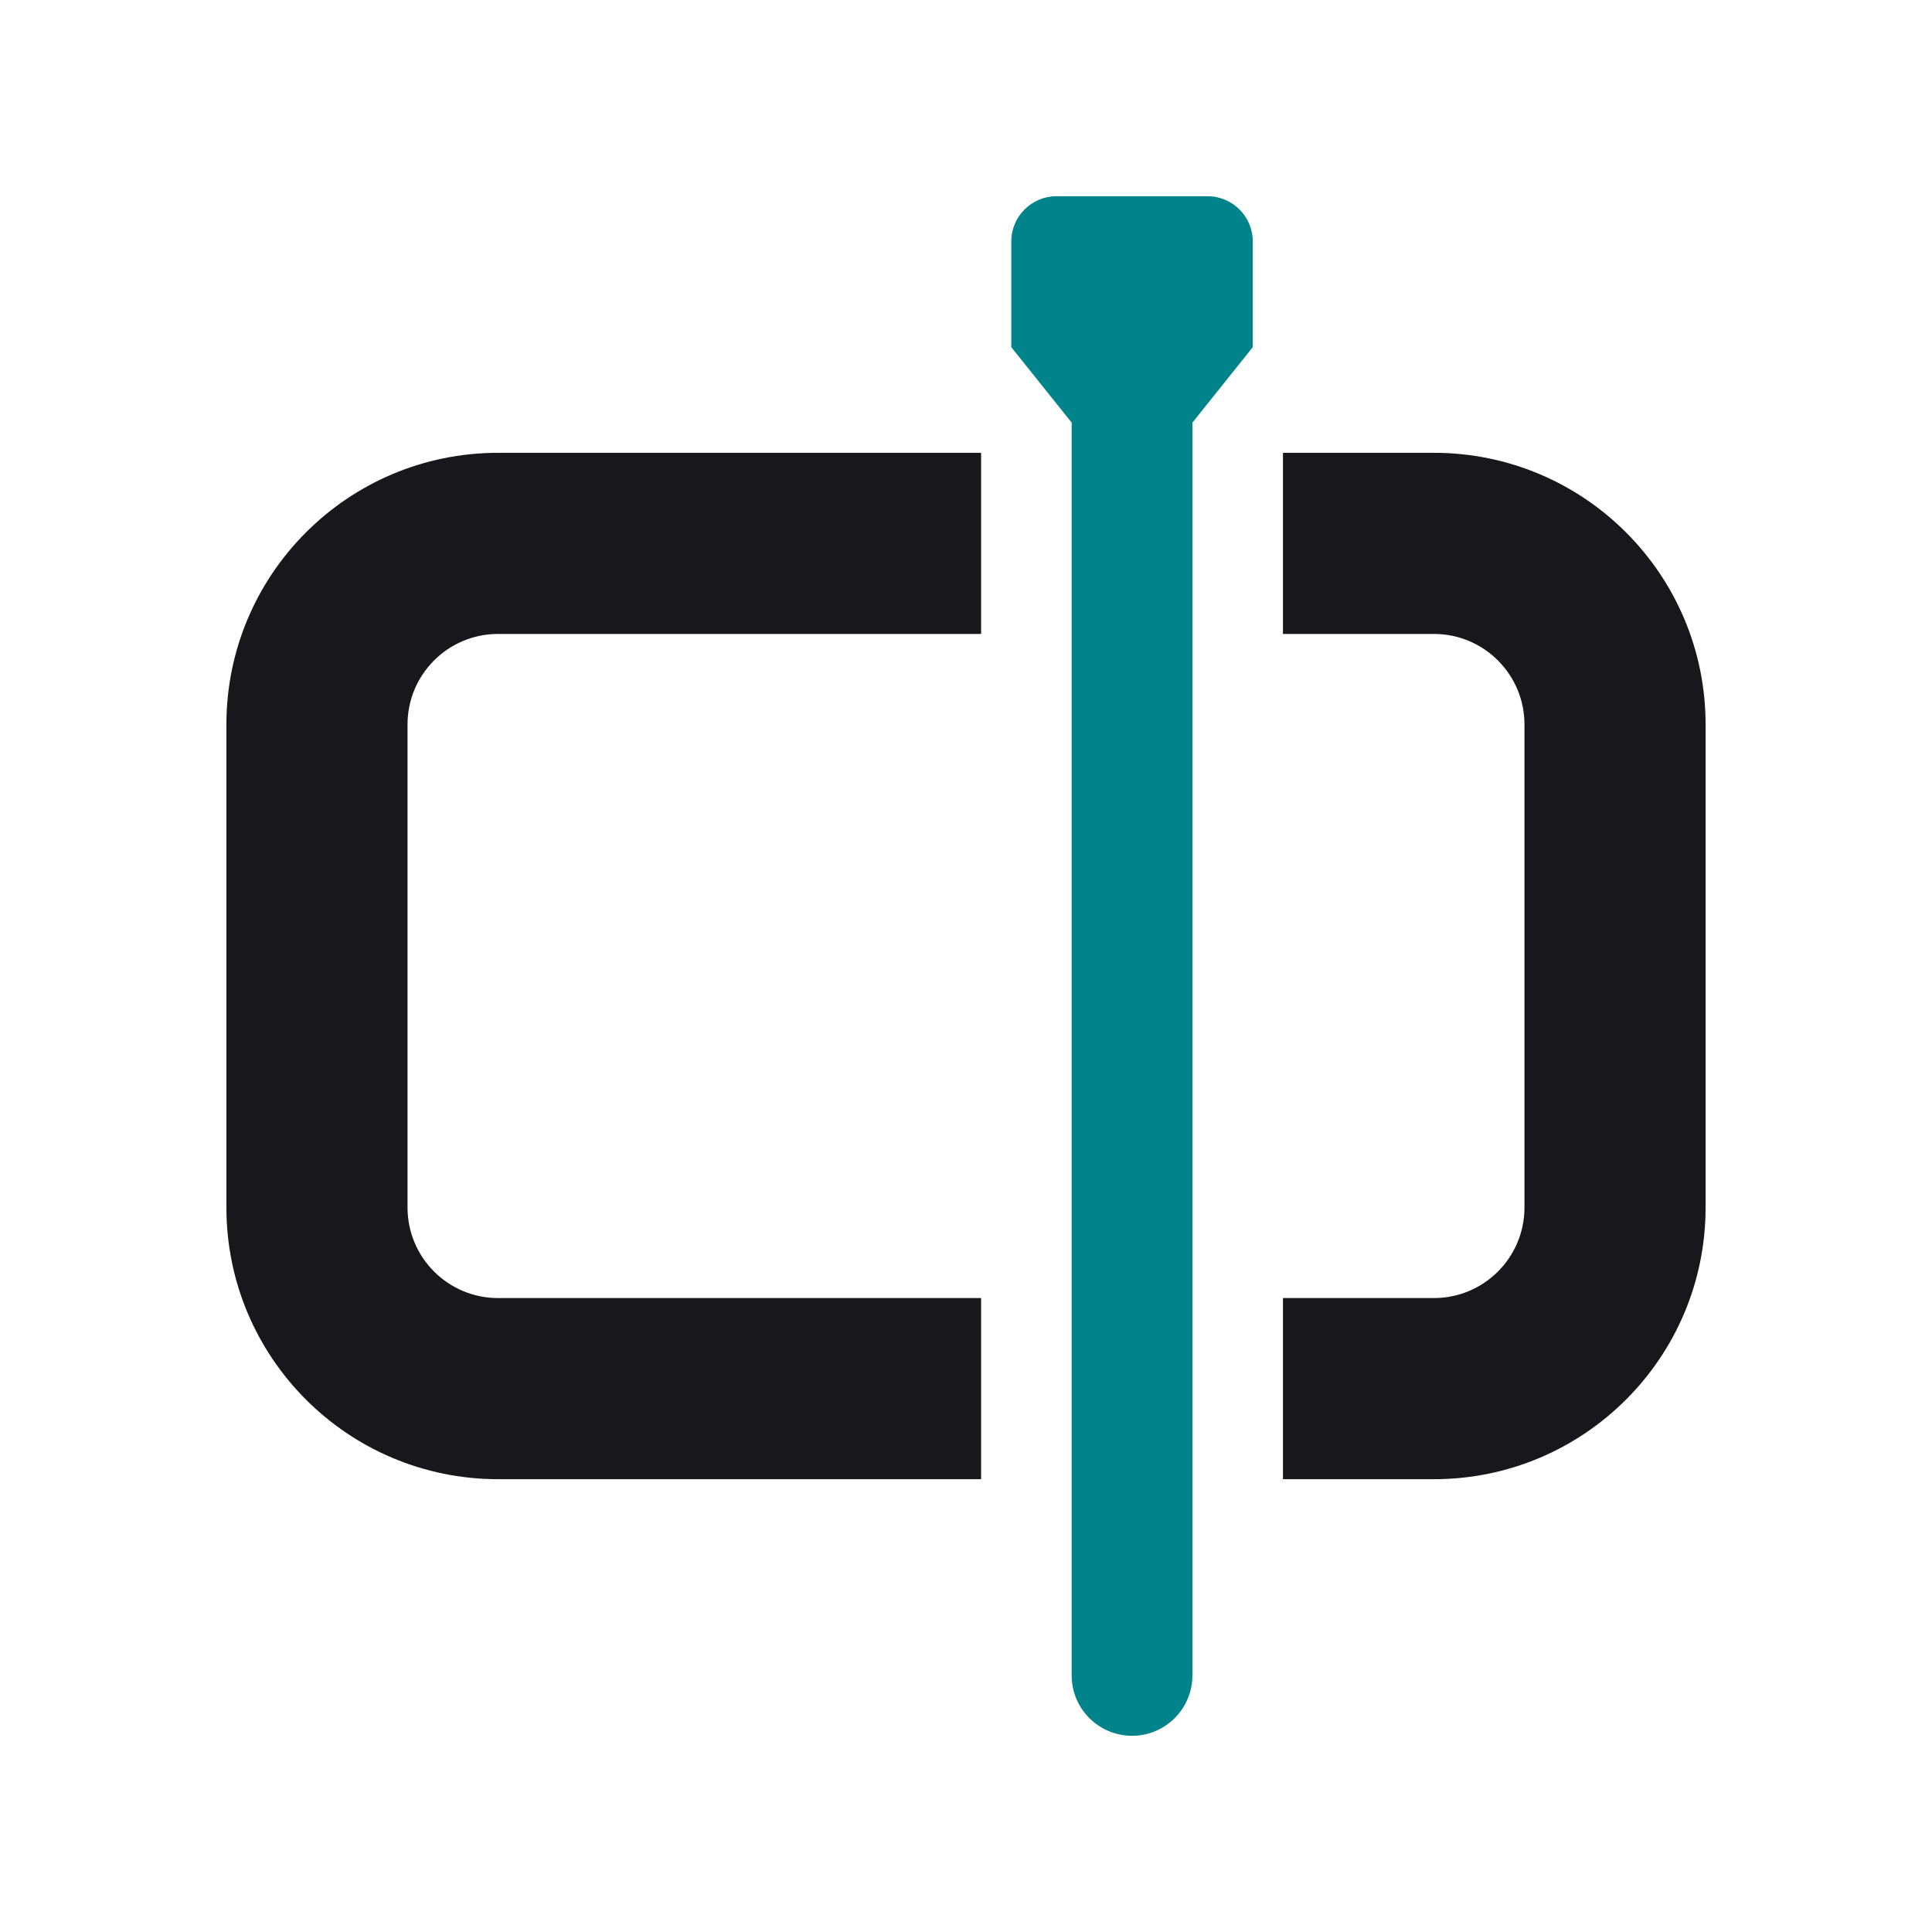
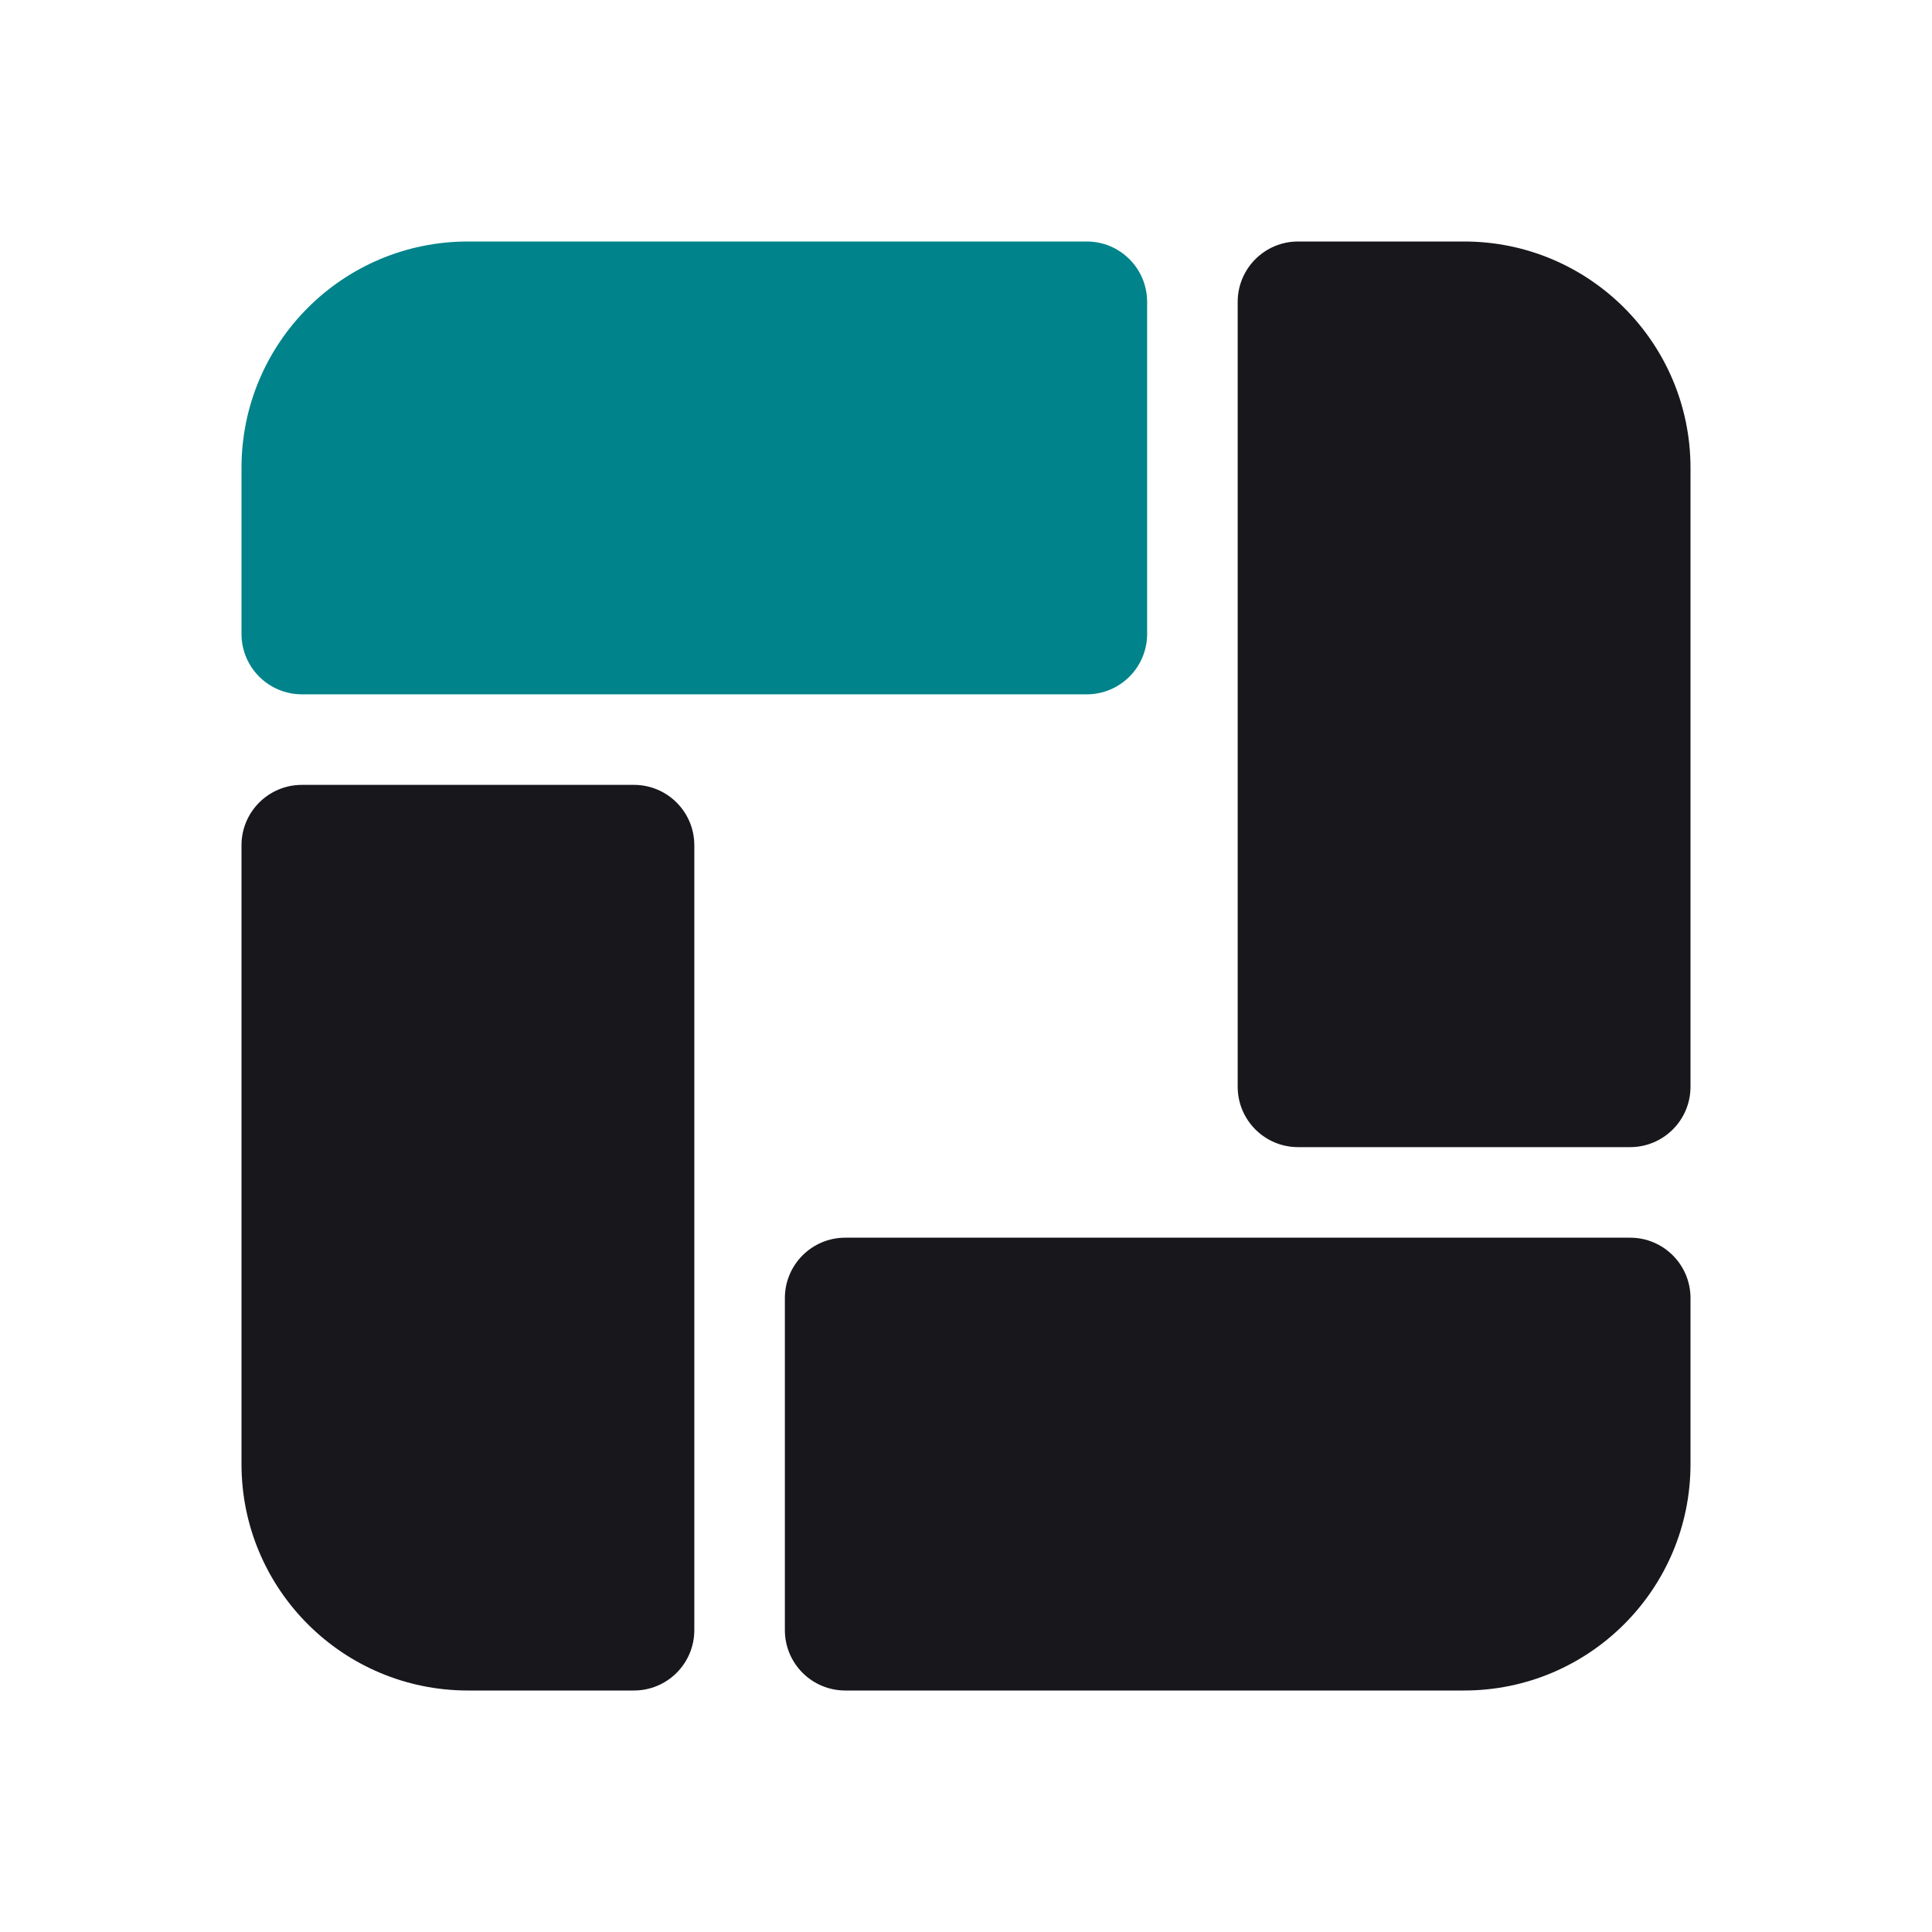
<svg xmlns="http://www.w3.org/2000/svg" viewBox="0 0 256 256" width="256" height="256" role="img">
  <g>
-     <path fill="#17171C" d="M 130 60 H 66 A 36 36 0 0 0 30 96 V 160 A 36 36 0 0 0 66 196 H 130 V 172 H 66 A 12 12 0 0 1 54 160 V 96 A 12 12 0 0 1 66 84 H 130 Z M 170 60 H 190 A 36 36 0 0 1 226 96 V 160 A 36 36 0 0 1 190 196 H 170 V 172 H 190 A 12 12 0 0 0 202 160 V 96 A 12 12 0 0 0 190 84 H 170 Z" />
-     <path fill="#00838A" d="M 140 26 H 160 A 6 6 0 0 1 166 32 V 46 L 158 56 V 222 A 8 8 0 0 1 142 222 V 56 L 134 46 V 32 A 6 6 0 0 1 140 26 Z" />
+     <path fill="#00838A" d="M 62 32 H 144 A 8 8 0 0 1 152 40 V 84 A 8 8 0 0 1 144 92 H 40 A 8 8 0 0 1 32 84 V 62 A 30 30 0 0 1 62 32 Z" />
+     <path fill="#17171C" d="M 172 32 H 194 A 30 30 0 0 1 224 62 V 144 A 8 8 0 0 1 216 152 H 172 A 8 8 0 0 1 164 144 V 40 A 8 8 0 0 1 172 32 Z" />
+     <path fill="#17171C" d="M 112 164 H 216 A 8 8 0 0 1 224 172 V 194 A 30 30 0 0 1 194 224 H 112 A 8 8 0 0 1 104 216 V 172 A 8 8 0 0 1 112 164 Z" />
+     <path fill="#17171C" d="M 40 104 H 84 A 8 8 0 0 1 92 112 V 216 A 8 8 0 0 1 84 224 H 62 A 30 30 0 0 1 32 194 V 112 A 8 8 0 0 1 40 104 Z" />
  </g>
</svg>
